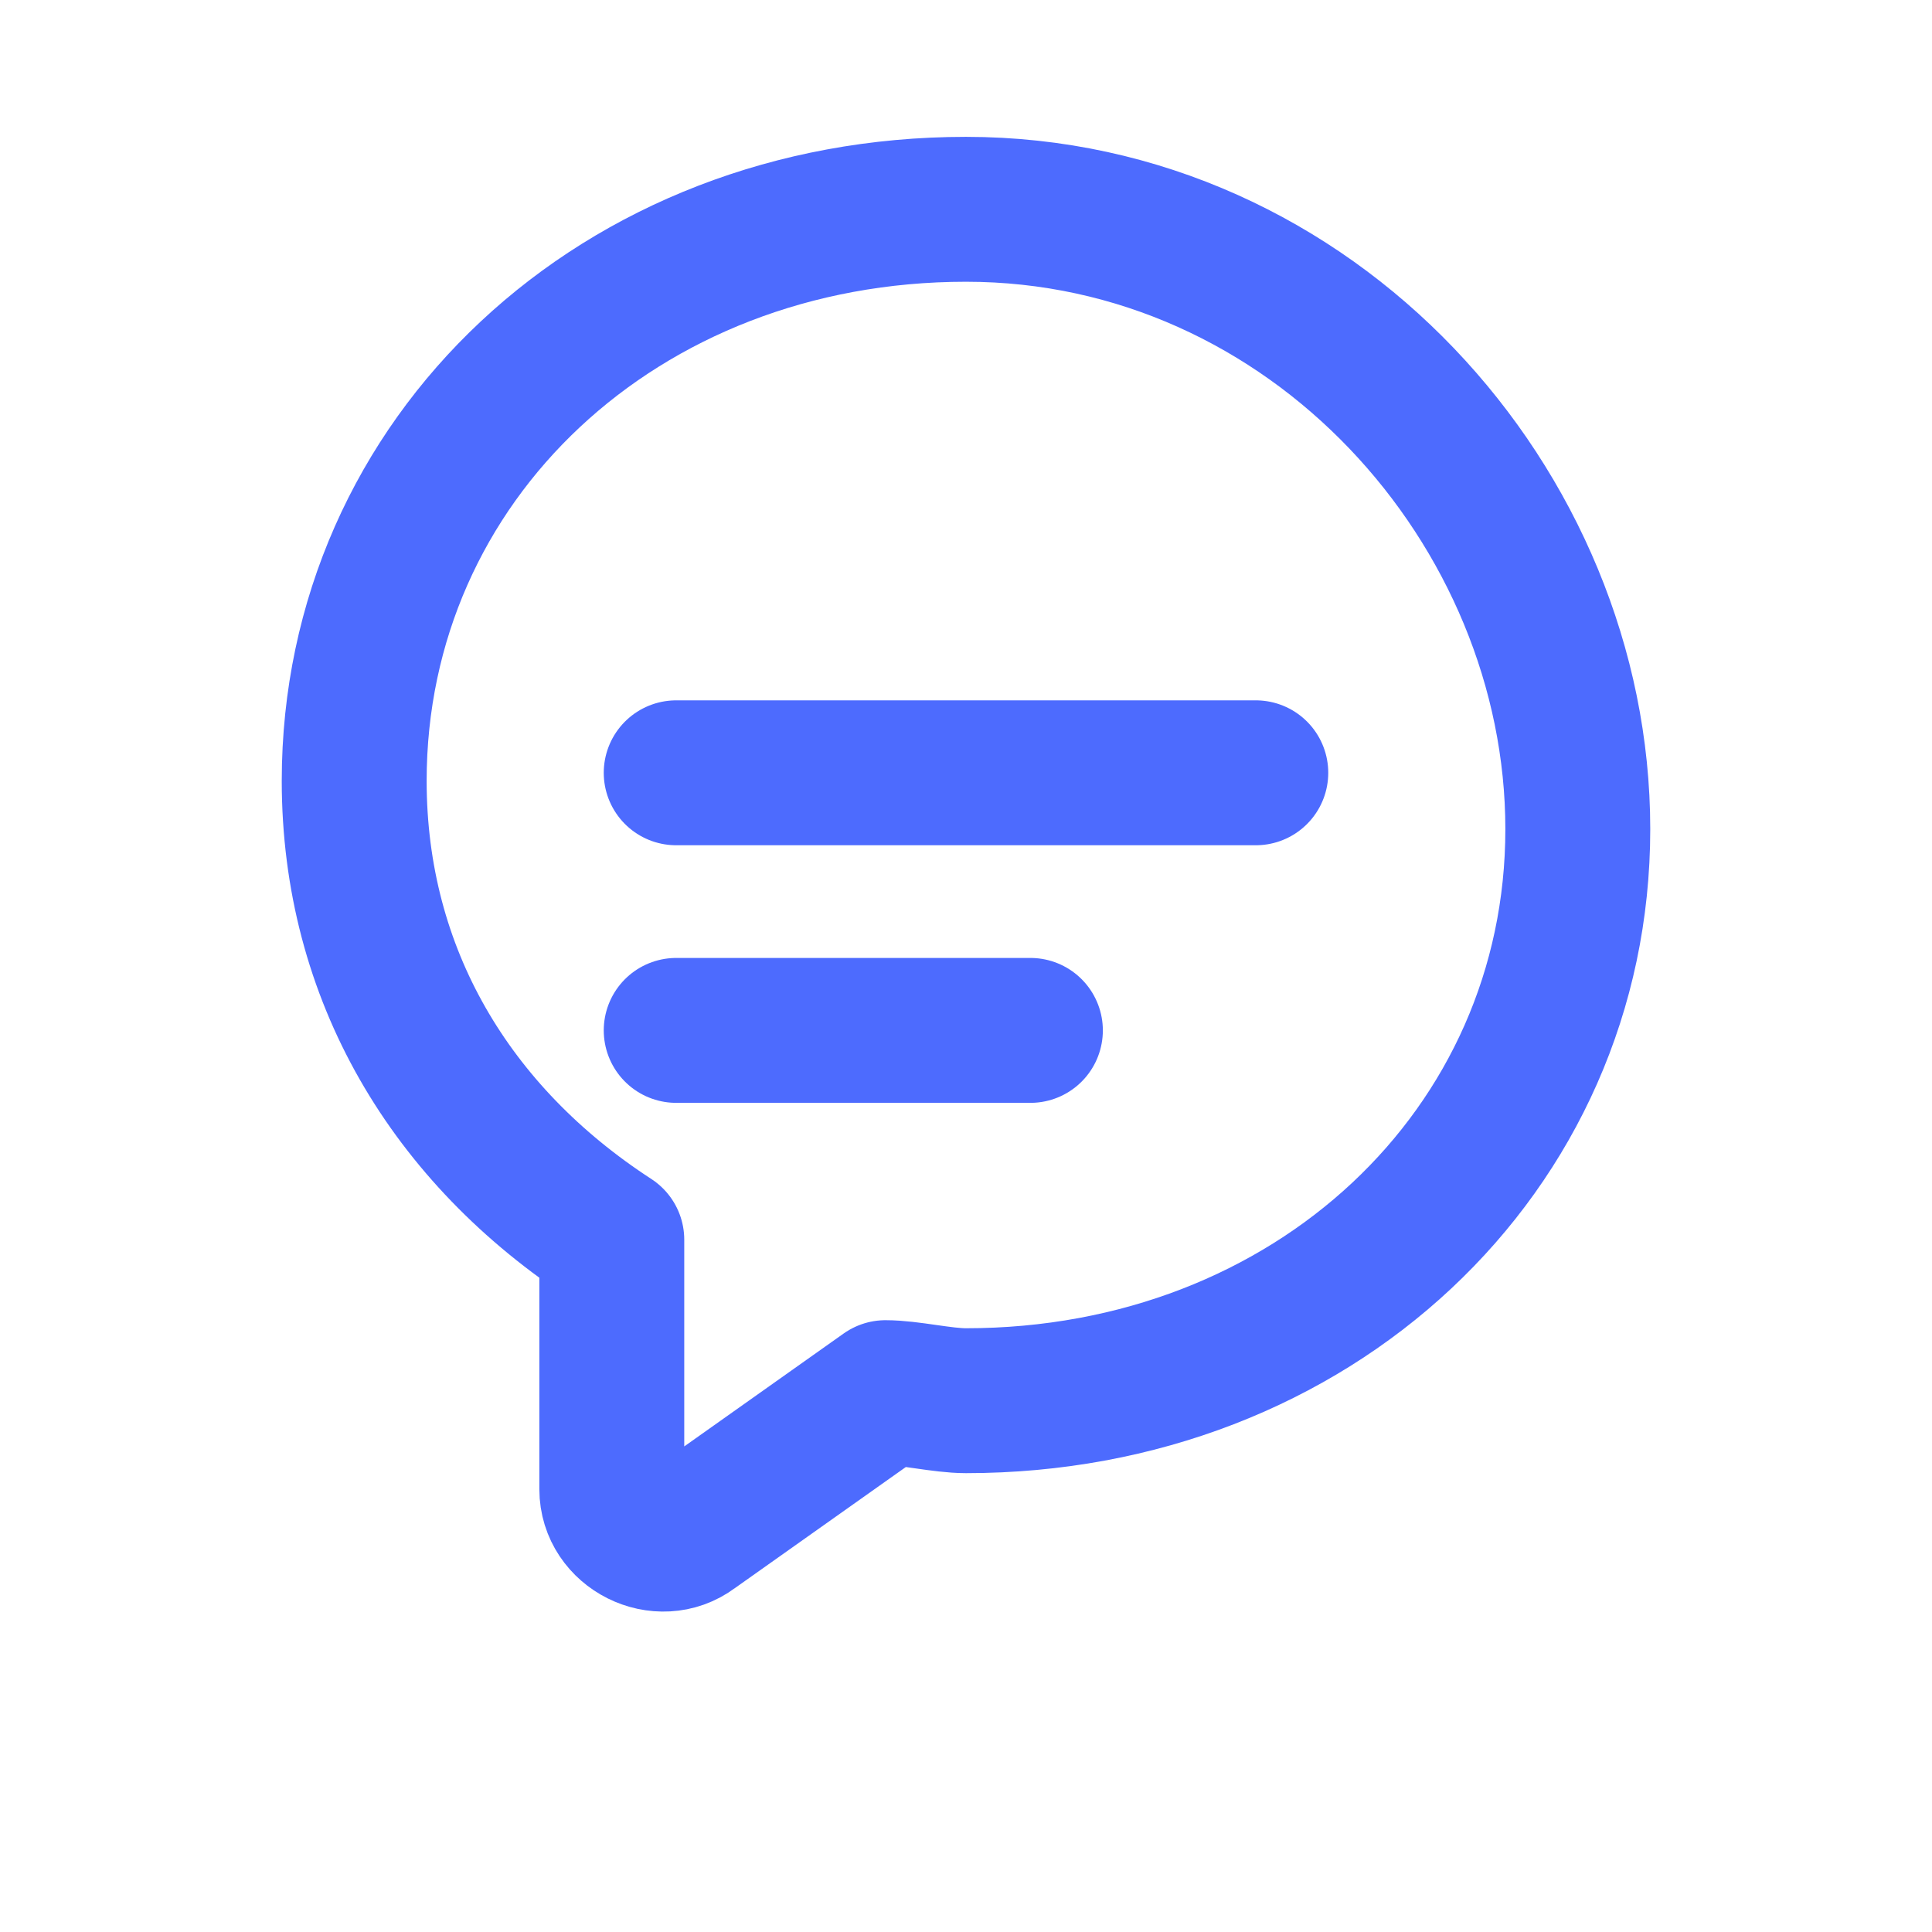
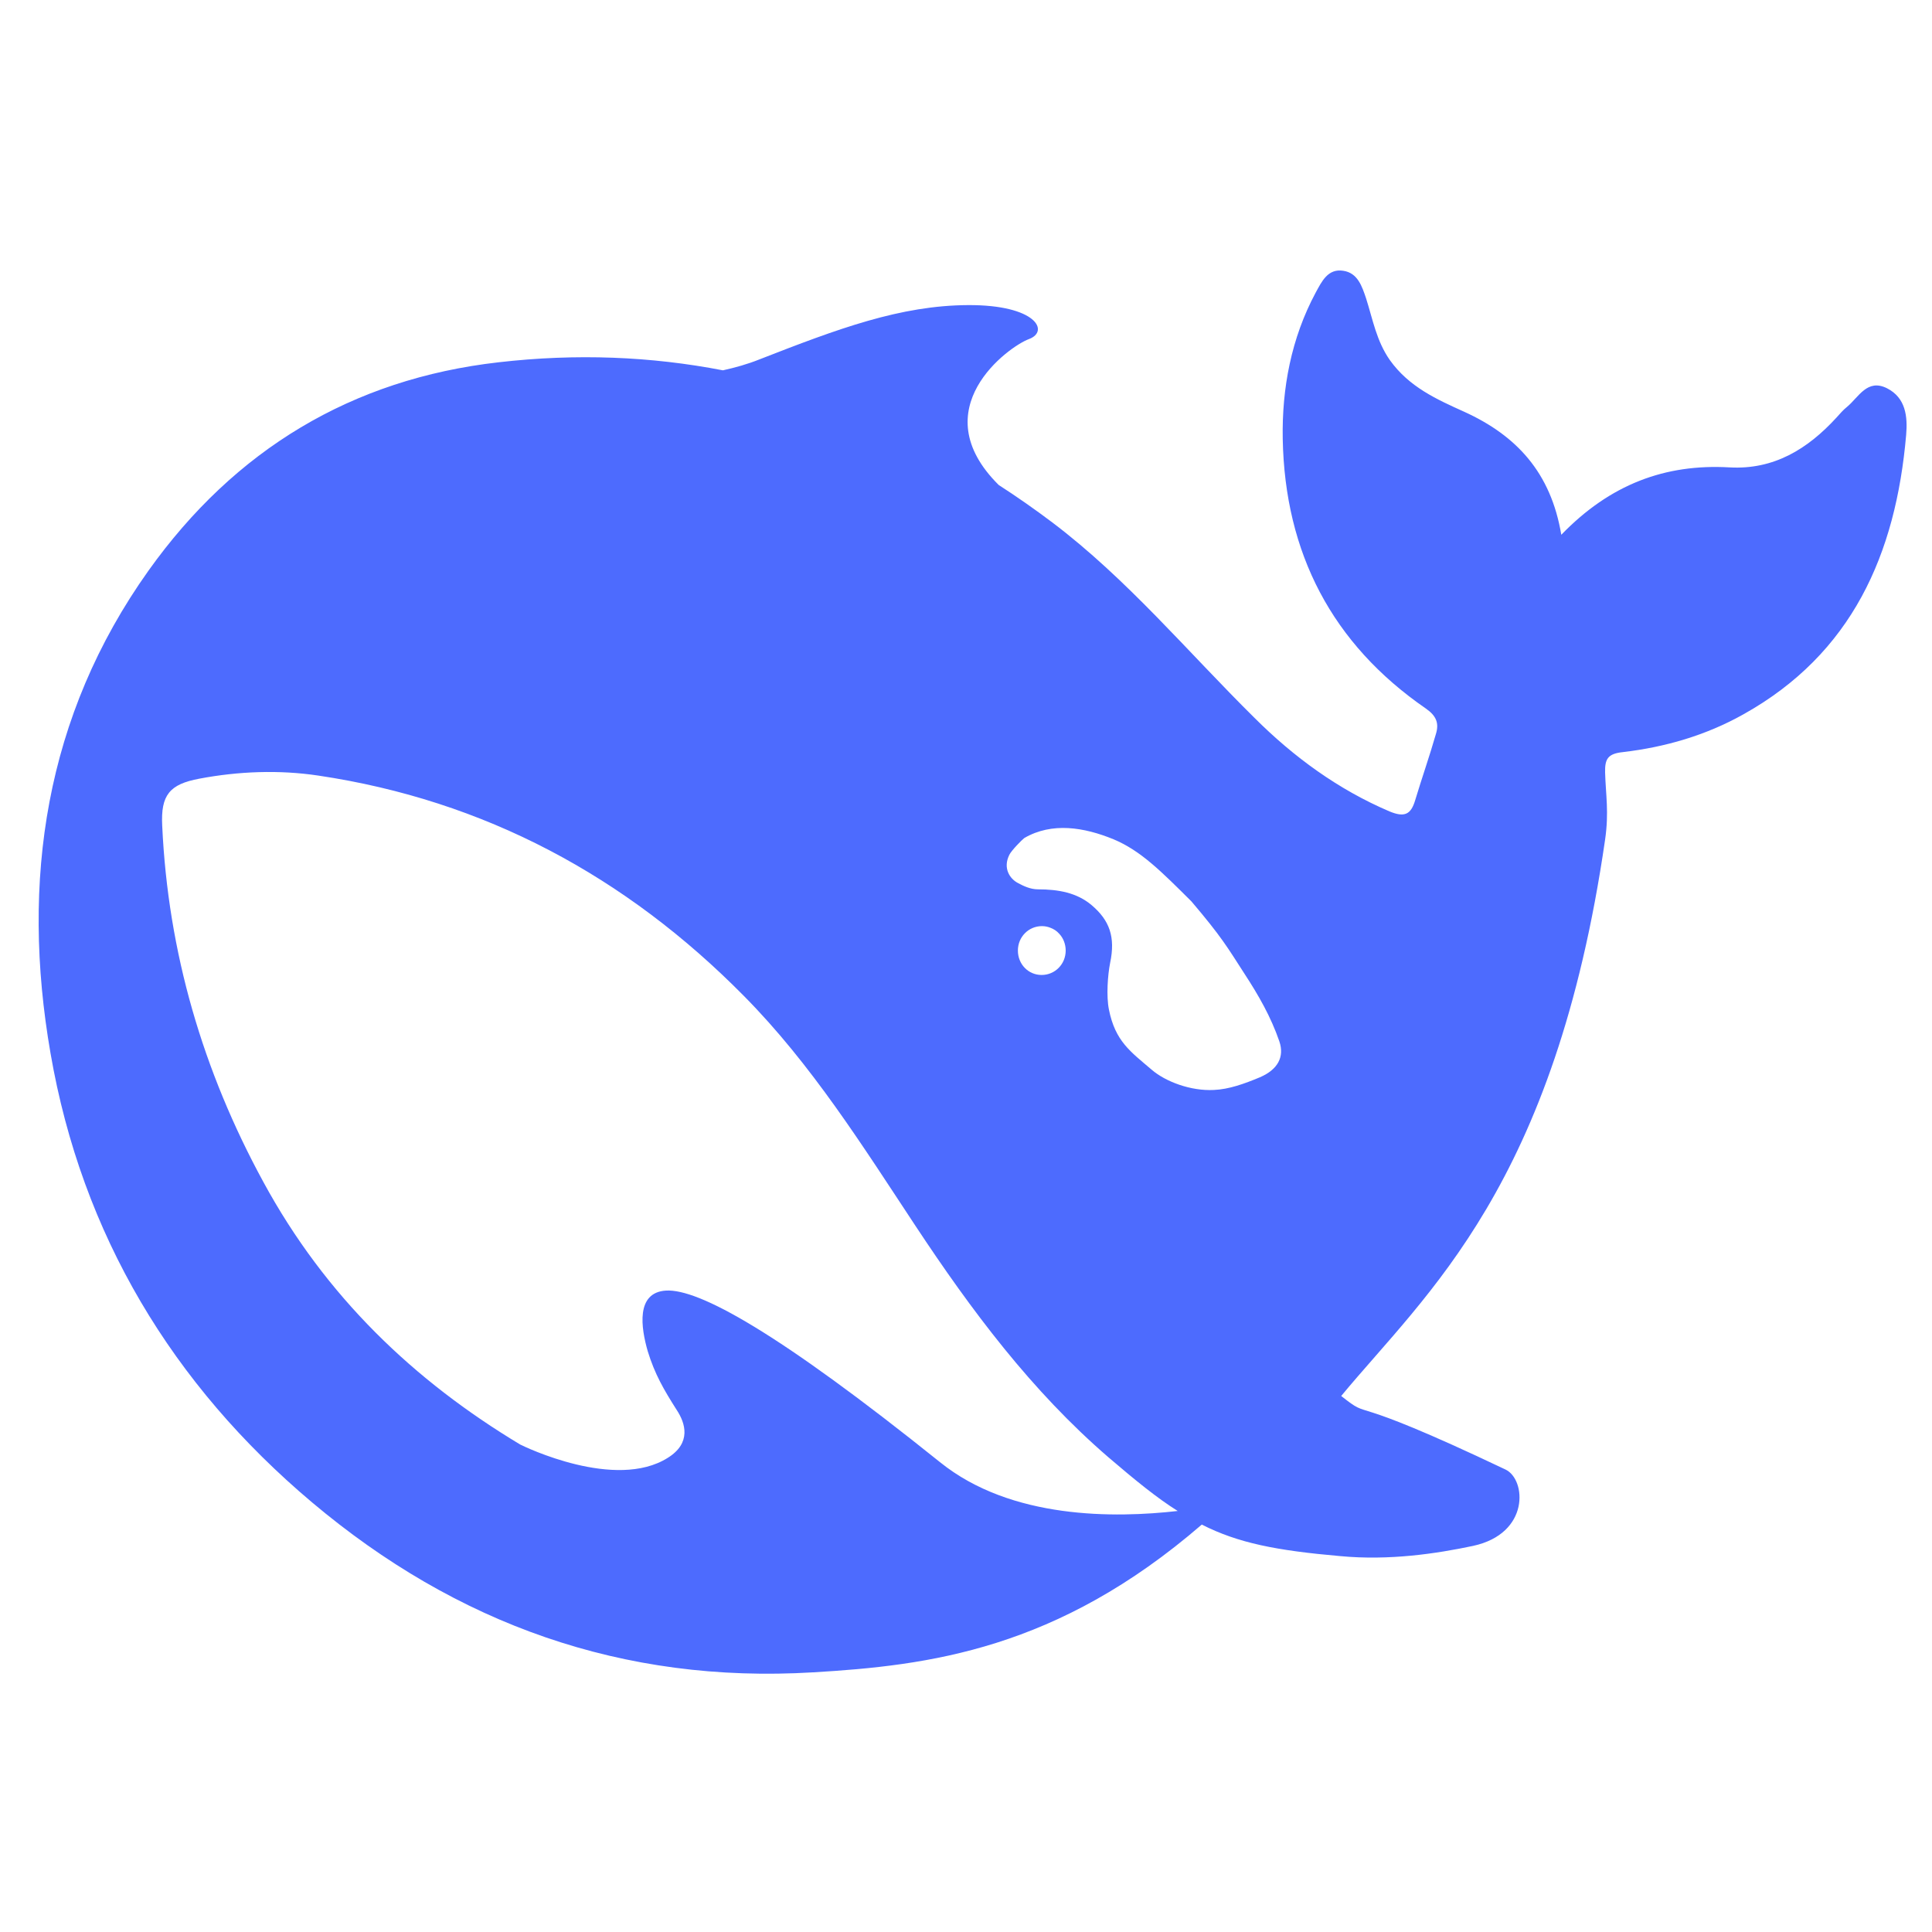
- <svg xmlns="http://www.w3.org/2000/svg" viewBox="0 0 24 24" fill="none" stroke="#4d6bfe" stroke-width="1.8" stroke-linecap="round" stroke-linejoin="round">
-   <path d="M12 2.6c-4.3 0-7.6 3.1-7.6 7.1 0 2.4 1.2 4.4 3.2 5.7v3.1c0 .5.6.8 1 .5l2.4-1.7c.3 0 .7.1 1 .1 4.3 0 7.6-3.1 7.6-7.1S16.3 2.6 12 2.6Z" />
-   <path d="M8.4 9.6h7.2" />
-   <path d="M8.4 12.8h4.4" />
+ <svg xmlns="http://www.w3.org/2000/svg" viewBox="0 0 50 50" fill="none">
+   <path d="M48.835 10.048C48.323 9.792 48.102 10.28 47.803 10.528C47.701 10.608 47.614 10.712 47.527 10.808C46.779 11.624 45.905 12.16 44.762 12.096C43.092 12 41.666 12.536 40.406 13.84C40.138 12.232 39.248 11.272 37.893 10.656C37.184 10.336 36.467 10.016 35.97 9.32C35.623 8.824 35.529 8.272 35.356 7.728C35.246 7.4 35.135 7.064 34.765 7.008C34.363 6.944 34.206 7.288 34.048 7.576C33.418 8.752 33.173 10.048 33.197 11.36C33.252 14.312 34.474 16.664 36.9 18.336C37.176 18.528 37.247 18.72 37.16 19C36.995 19.576 36.797 20.136 36.624 20.712C36.514 21.08 36.349 21.16 35.962 21C34.631 20.432 33.481 19.592 32.464 18.576C30.739 16.872 29.179 14.992 27.233 13.52C26.776 13.176 26.319 12.856 25.847 12.552C23.862 10.584 26.107 8.968 26.627 8.776C27.17 8.576 26.816 7.888 25.059 7.896C23.302 7.904 21.695 8.504 19.647 9.304C19.348 9.424 19.032 9.512 18.709 9.584C16.85 9.224 14.92 9.144 12.903 9.376C9.106 9.808 6.073 11.64 3.843 14.768C1.165 18.528 0.534 22.8 1.307 27.256C2.118 31.952 4.466 35.84 8.074 38.88C11.816 42.032 16.125 43.576 21.041 43.28C24.027 43.104 27.352 42.696 31.102 39.456C32.047 39.936 33.04 40.128 34.686 40.272C35.955 40.392 37.176 40.208 38.121 40.008C39.602 39.688 39.499 38.288 38.964 38.032C34.623 35.968 35.576 36.808 34.71 36.128C36.916 33.464 40.24 30.696 41.54 21.728C41.643 21.016 41.556 20.568 41.54 19.992C41.532 19.64 41.611 19.504 42.005 19.464C43.092 19.336 44.148 19.032 45.117 18.488C47.929 16.92 49.064 14.344 49.331 11.256C49.371 10.784 49.324 10.296 48.835 10.048ZM24.326 37.84C20.12 34.464 18.079 33.352 17.236 33.4C16.448 33.448 16.59 34.368 16.763 34.968C16.944 35.56 17.181 35.968 17.512 36.488C17.74 36.832 17.898 37.344 17.283 37.728C15.928 38.584 13.573 37.44 13.462 37.384C10.721 35.736 8.428 33.56 6.813 30.584C5.253 27.72 4.348 24.648 4.198 21.368C4.158 20.576 4.387 20.296 5.159 20.152C6.175 19.96 7.223 19.92 8.239 20.072C12.533 20.712 16.189 22.672 19.253 25.776C21.002 27.544 22.325 29.656 23.689 31.72C25.138 33.912 26.698 36 28.683 37.712C29.384 38.312 29.943 38.768 30.479 39.104C28.864 39.288 26.17 39.328 24.326 37.84ZM26.343 24.6C26.343 24.248 26.619 23.968 26.966 23.968C27.044 23.968 27.115 23.984 27.178 24.008C27.265 24.04 27.344 24.088 27.407 24.16C27.517 24.272 27.58 24.432 27.58 24.6C27.58 24.952 27.304 25.232 26.957 25.232C26.611 25.232 26.343 24.952 26.343 24.6ZM32.606 27.88C32.205 28.048 31.803 28.192 31.416 28.208C30.818 28.24 30.164 27.992 29.81 27.688C29.258 27.216 28.864 26.952 28.699 26.128C28.628 25.776 28.668 25.232 28.73 24.92C28.872 24.248 28.714 23.816 28.25 23.424C27.872 23.104 27.391 23.016 26.863 23.016C26.666 23.016 26.485 22.928 26.351 22.856C26.13 22.744 25.949 22.464 26.123 22.12C26.178 22.008 26.446 21.736 26.509 21.688C27.226 21.272 28.053 21.408 28.817 21.72C29.526 22.016 30.061 22.56 30.834 23.328C31.622 24.256 31.763 24.512 32.212 25.208C32.567 25.752 32.89 26.312 33.11 26.952C33.245 27.352 33.071 27.68 32.606 27.88Z" fill="#4d6bfe" fill-rule="nonzero" />
</svg>
